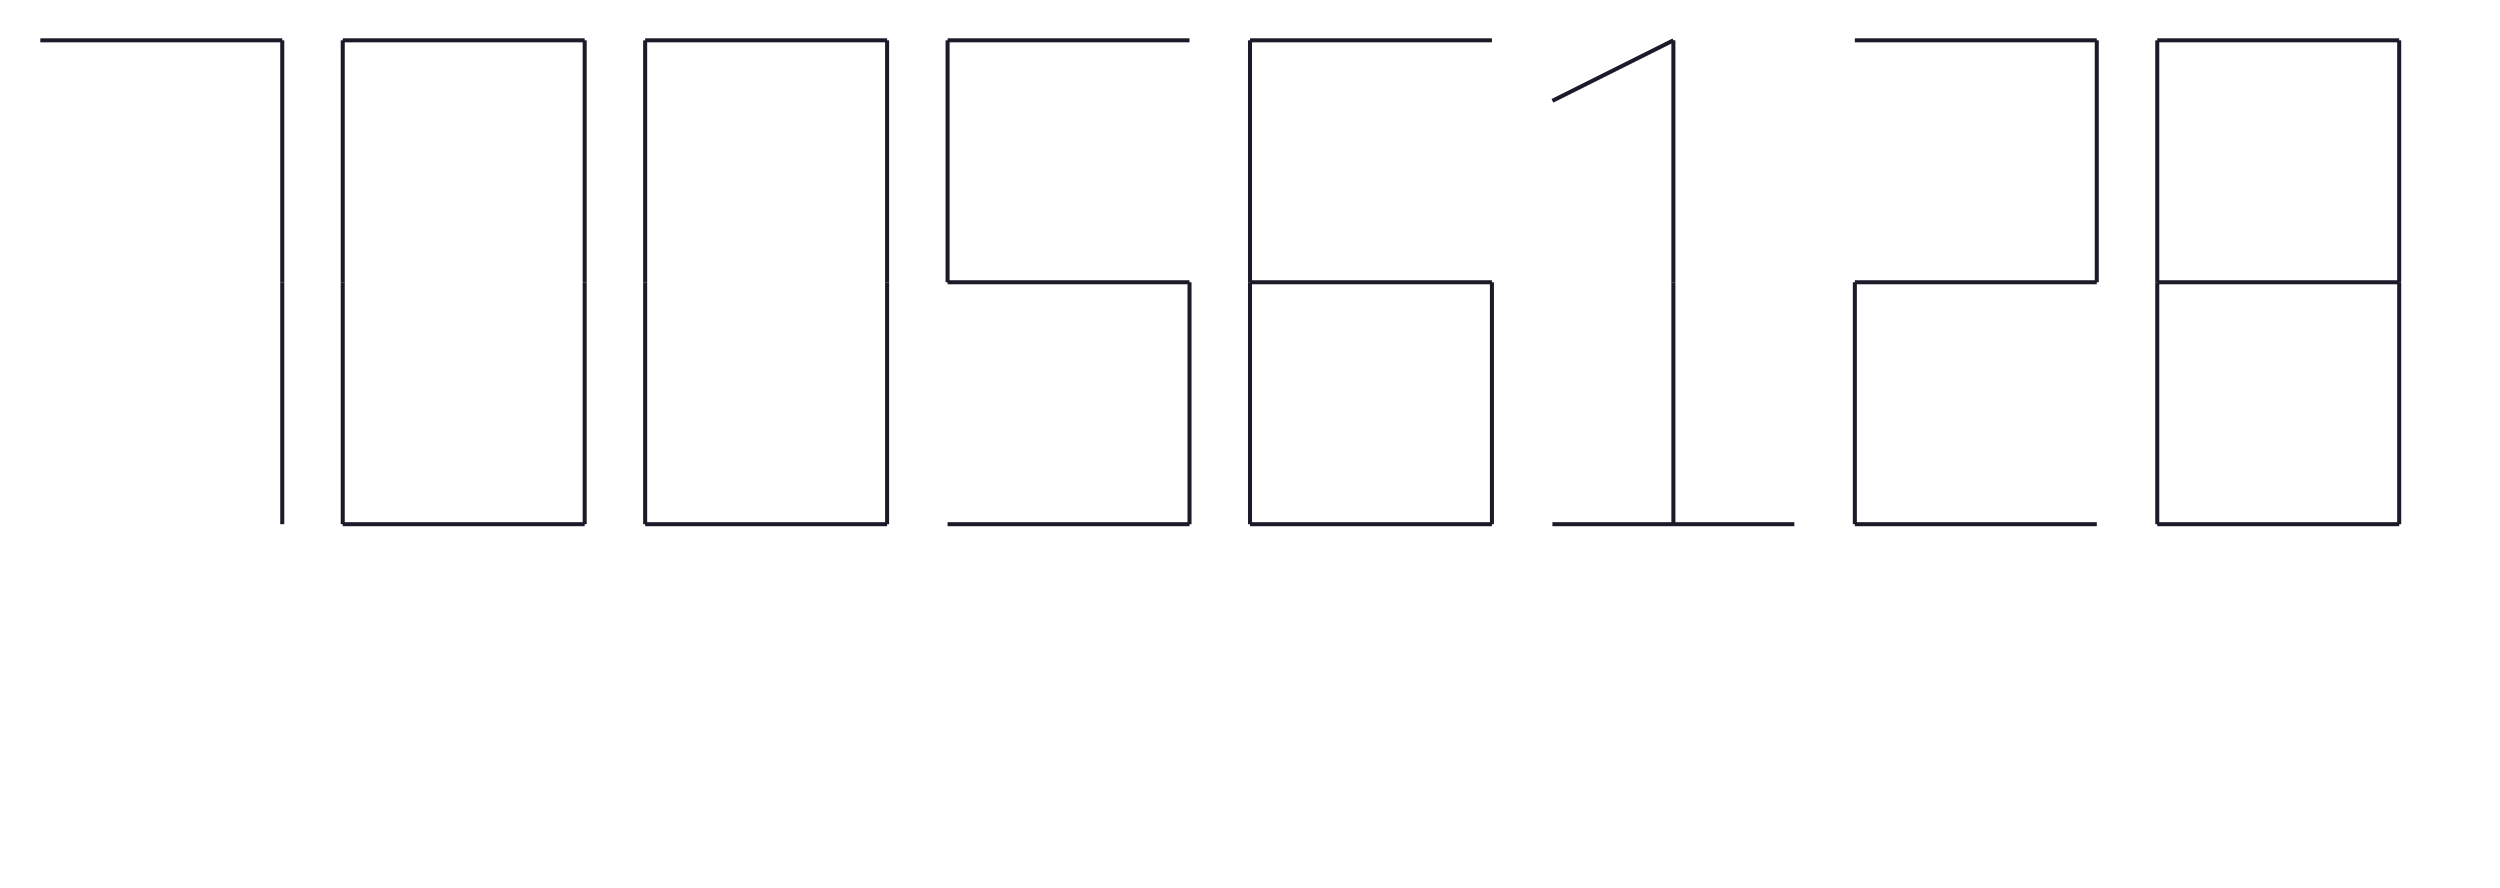
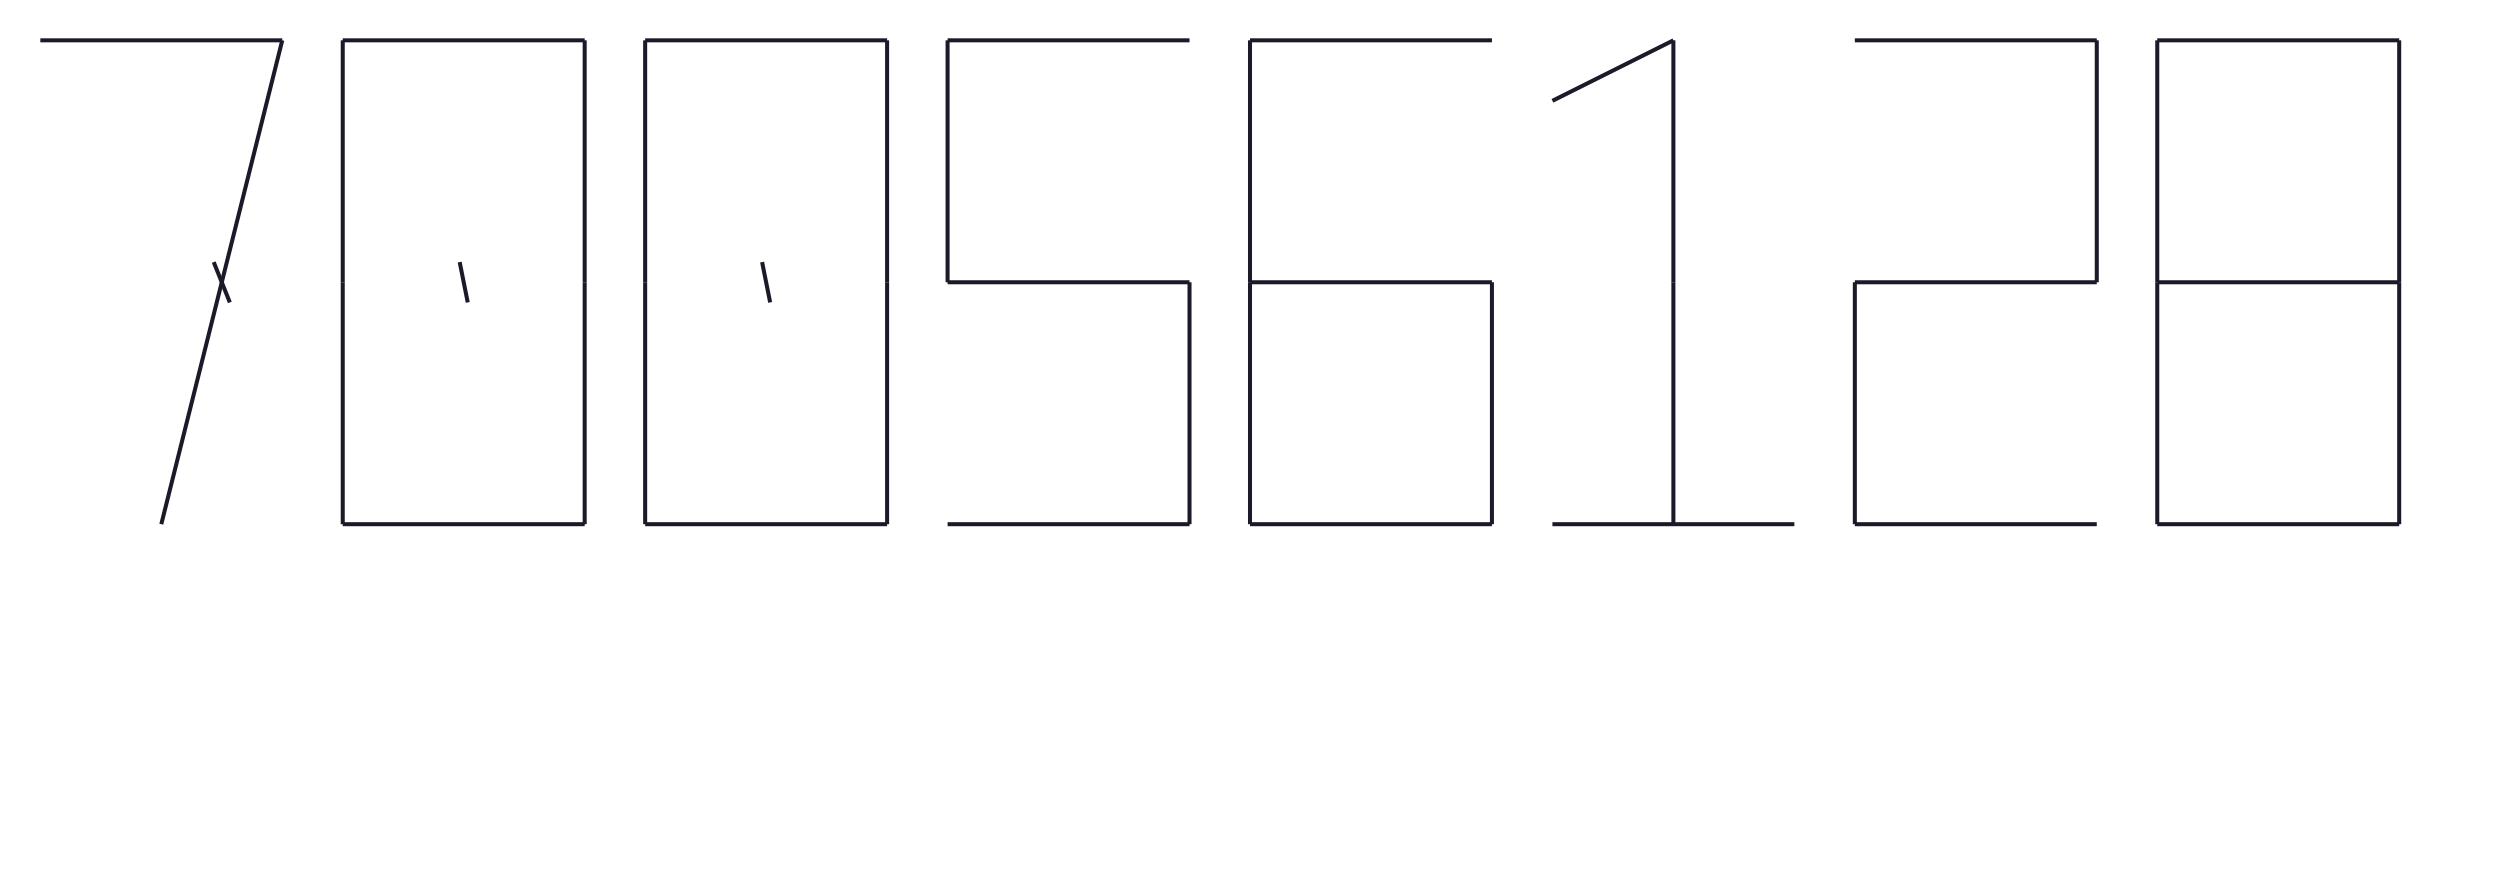
<svg xmlns="http://www.w3.org/2000/svg" baseProfile="tiny" height="220" version="1.2" width="620">
  <defs />
  <line stroke="rgb(10%,10%,16%)" x1="10" x2="70" y1="10" y2="10" />
-   <line stroke="rgb(10%,10%,16%)" x1="70" x2="70" y1="10" y2="70.0" />
-   <line stroke="rgb(10%,10%,16%)" x1="70" x2="70" y1="70.0" y2="130.0" />
+   <line stroke="rgb(10%,10%,16%)" x1="70" x2="40" y1="10" y2="130.0" />
+   <line stroke="rgb(10%,10%,16%)" x1="53" x2="57" y1="65.0" y2="75.0" />
  <line stroke="rgb(10%,10%,16%)" x1="85" x2="145" y1="10" y2="10" />
  <line stroke="rgb(10%,10%,16%)" x1="85" x2="85" y1="10" y2="70.0" />
  <line stroke="rgb(10%,10%,16%)" x1="145" x2="145" y1="10" y2="70.0" />
  <line stroke="rgb(10%,10%,16%)" x1="85" x2="85" y1="70.0" y2="130.0" />
  <line stroke="rgb(10%,10%,16%)" x1="145" x2="145" y1="70.0" y2="130.0" />
  <line stroke="rgb(10%,10%,16%)" x1="85" x2="145" y1="130.0" y2="130.0" />
+   <line stroke="rgb(10%,10%,16%)" x1="114" x2="116" y1="65.0" y2="75.0" />
  <line stroke="rgb(10%,10%,16%)" x1="160" x2="220" y1="10" y2="10" />
  <line stroke="rgb(10%,10%,16%)" x1="160" x2="160" y1="10" y2="70.0" />
  <line stroke="rgb(10%,10%,16%)" x1="220" x2="220" y1="10" y2="70.0" />
  <line stroke="rgb(10%,10%,16%)" x1="160" x2="160" y1="70.0" y2="130.0" />
  <line stroke="rgb(10%,10%,16%)" x1="220" x2="220" y1="70.0" y2="130.0" />
  <line stroke="rgb(10%,10%,16%)" x1="160" x2="220" y1="130.0" y2="130.0" />
+   <line stroke="rgb(10%,10%,16%)" x1="189" x2="191" y1="65.0" y2="75.0" />
  <line stroke="rgb(10%,10%,16%)" x1="235" x2="295" y1="10" y2="10" />
  <line stroke="rgb(10%,10%,16%)" x1="235" x2="235" y1="10" y2="70.0" />
  <line stroke="rgb(10%,10%,16%)" x1="235" x2="295" y1="70.0" y2="70.0" />
  <line stroke="rgb(10%,10%,16%)" x1="295" x2="295" y1="70.0" y2="130.0" />
  <line stroke="rgb(10%,10%,16%)" x1="235" x2="295" y1="130.0" y2="130.0" />
  <line stroke="rgb(10%,10%,16%)" x1="310" x2="370" y1="10" y2="10" />
  <line stroke="rgb(10%,10%,16%)" x1="310" x2="310" y1="10" y2="70.0" />
  <line stroke="rgb(10%,10%,16%)" x1="310" x2="370" y1="70.0" y2="70.0" />
  <line stroke="rgb(10%,10%,16%)" x1="310" x2="310" y1="70.0" y2="130.0" />
  <line stroke="rgb(10%,10%,16%)" x1="370" x2="370" y1="70.0" y2="130.0" />
  <line stroke="rgb(10%,10%,16%)" x1="310" x2="370" y1="130.0" y2="130.0" />
  <line stroke="rgb(10%,10%,16%)" x1="415" x2="415" y1="10" y2="70.0" />
  <line stroke="rgb(10%,10%,16%)" x1="415" x2="415" y1="70.0" y2="130.0" />
  <line stroke="rgb(10%,10%,16%)" x1="385" x2="415" y1="25.0" y2="10" />
  <line stroke="rgb(10%,10%,16%)" x1="385" x2="445" y1="130.0" y2="130.0" />
  <line stroke="rgb(10%,10%,16%)" x1="460" x2="520" y1="10" y2="10" />
  <line stroke="rgb(10%,10%,16%)" x1="520" x2="520" y1="10" y2="70.0" />
  <line stroke="rgb(10%,10%,16%)" x1="460" x2="520" y1="70.0" y2="70.0" />
  <line stroke="rgb(10%,10%,16%)" x1="460" x2="460" y1="70.0" y2="130.0" />
  <line stroke="rgb(10%,10%,16%)" x1="460" x2="520" y1="130.0" y2="130.0" />
  <line stroke="rgb(10%,10%,16%)" x1="535" x2="595" y1="10" y2="10" />
  <line stroke="rgb(10%,10%,16%)" x1="535" x2="535" y1="10" y2="70.0" />
  <line stroke="rgb(10%,10%,16%)" x1="595" x2="595" y1="10" y2="70.0" />
  <line stroke="rgb(10%,10%,16%)" x1="535" x2="595" y1="70.0" y2="70.0" />
  <line stroke="rgb(10%,10%,16%)" x1="535" x2="535" y1="70.0" y2="130.0" />
  <line stroke="rgb(10%,10%,16%)" x1="595" x2="595" y1="70.0" y2="130.0" />
  <line stroke="rgb(10%,10%,16%)" x1="535" x2="595" y1="130.0" y2="130.0" />
</svg>
